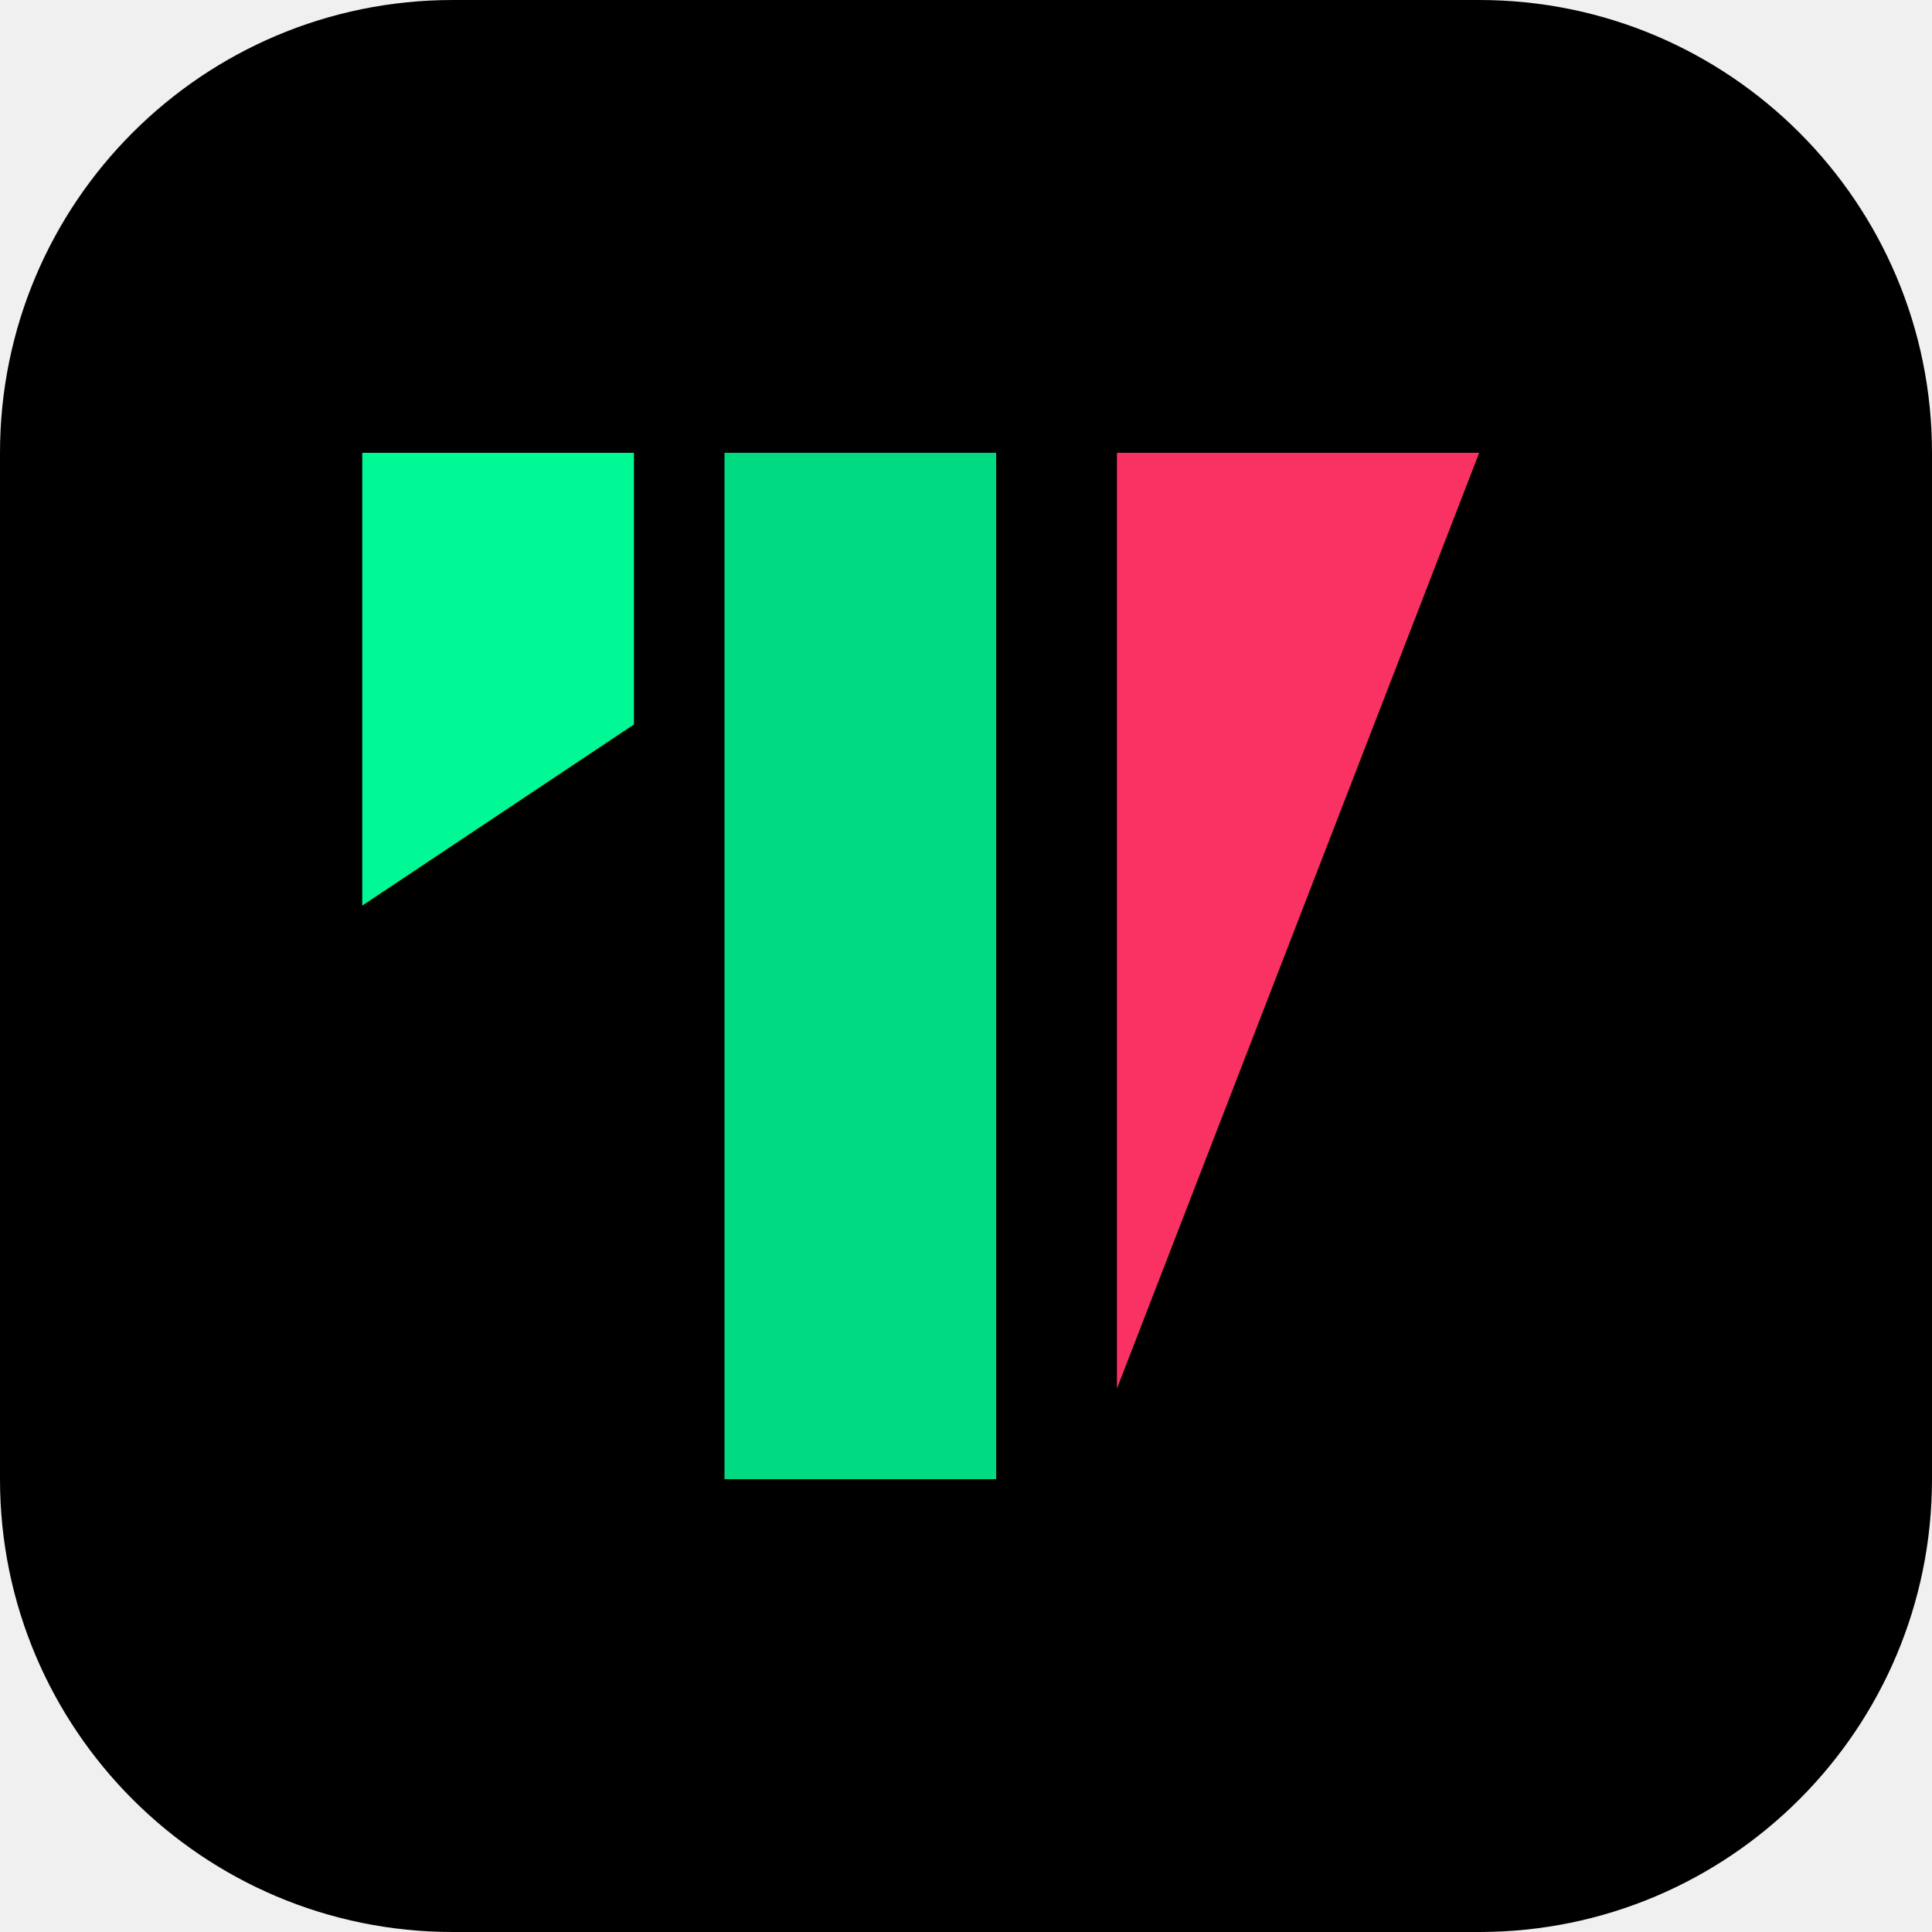
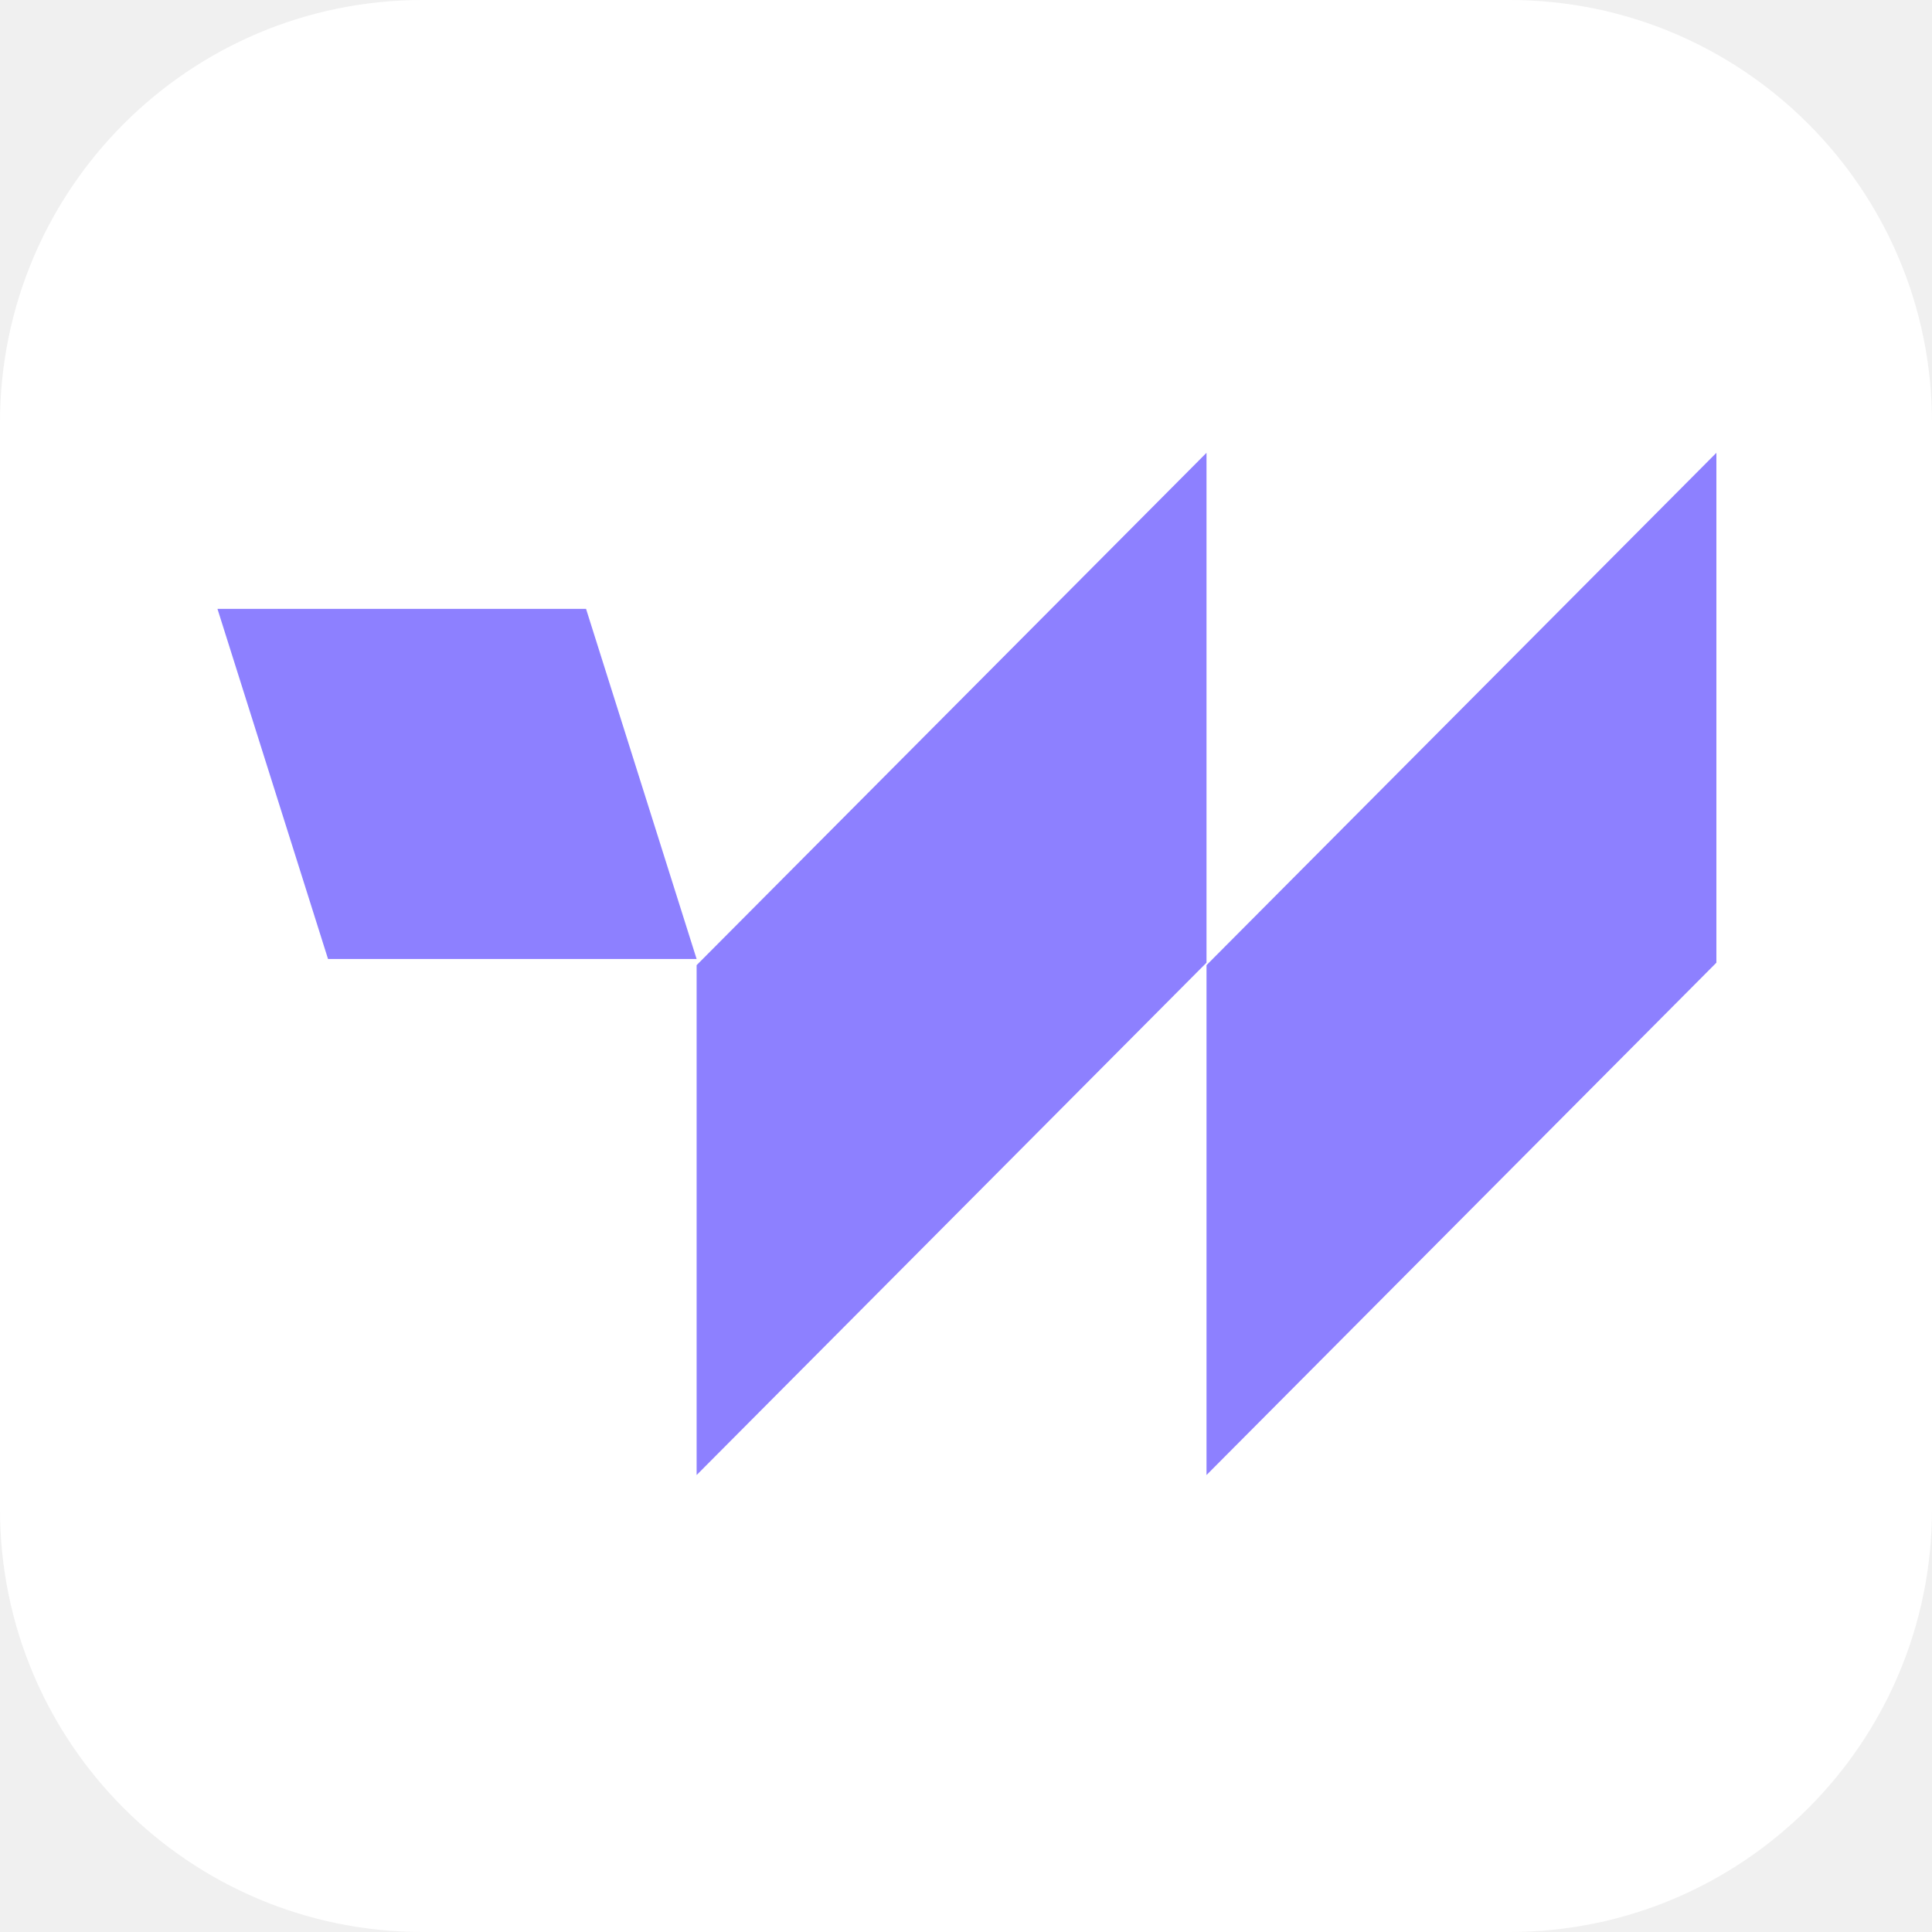
<svg xmlns="http://www.w3.org/2000/svg" width="64" height="64" viewBox="0 0 64 64" fill="none">
-   <rect width="64" height="64" rx="15" fill="#000000" />
-   <g transform="translate(9 12)">
-     <path d="M3 3 L12 3 L12 12 L3 18 Z" fill="#00F895" />
-     <path d="M15 3 L24 3 L24 37 L15 37 Z" fill="#00DA80" />
-     <path d="M28 3 L40 3 L28 34 L28 15 Z" fill="#FA3264" />
+   <rect width="64" height="64" rx="14" fill="#ffffff" />
+   <g transform="translate(7 15) scale(0.0407)" fill="#8D80FF">
+     <path d="M5 127 L305 127 L395 412 L95 412 Z" />
+     <path d="M810 0 L810 415 L395 832 L395 417 Z" />
+     <path d="M1225 0 L1225 415 L810 832 L810 417 Z" />
  </g>
</svg>
